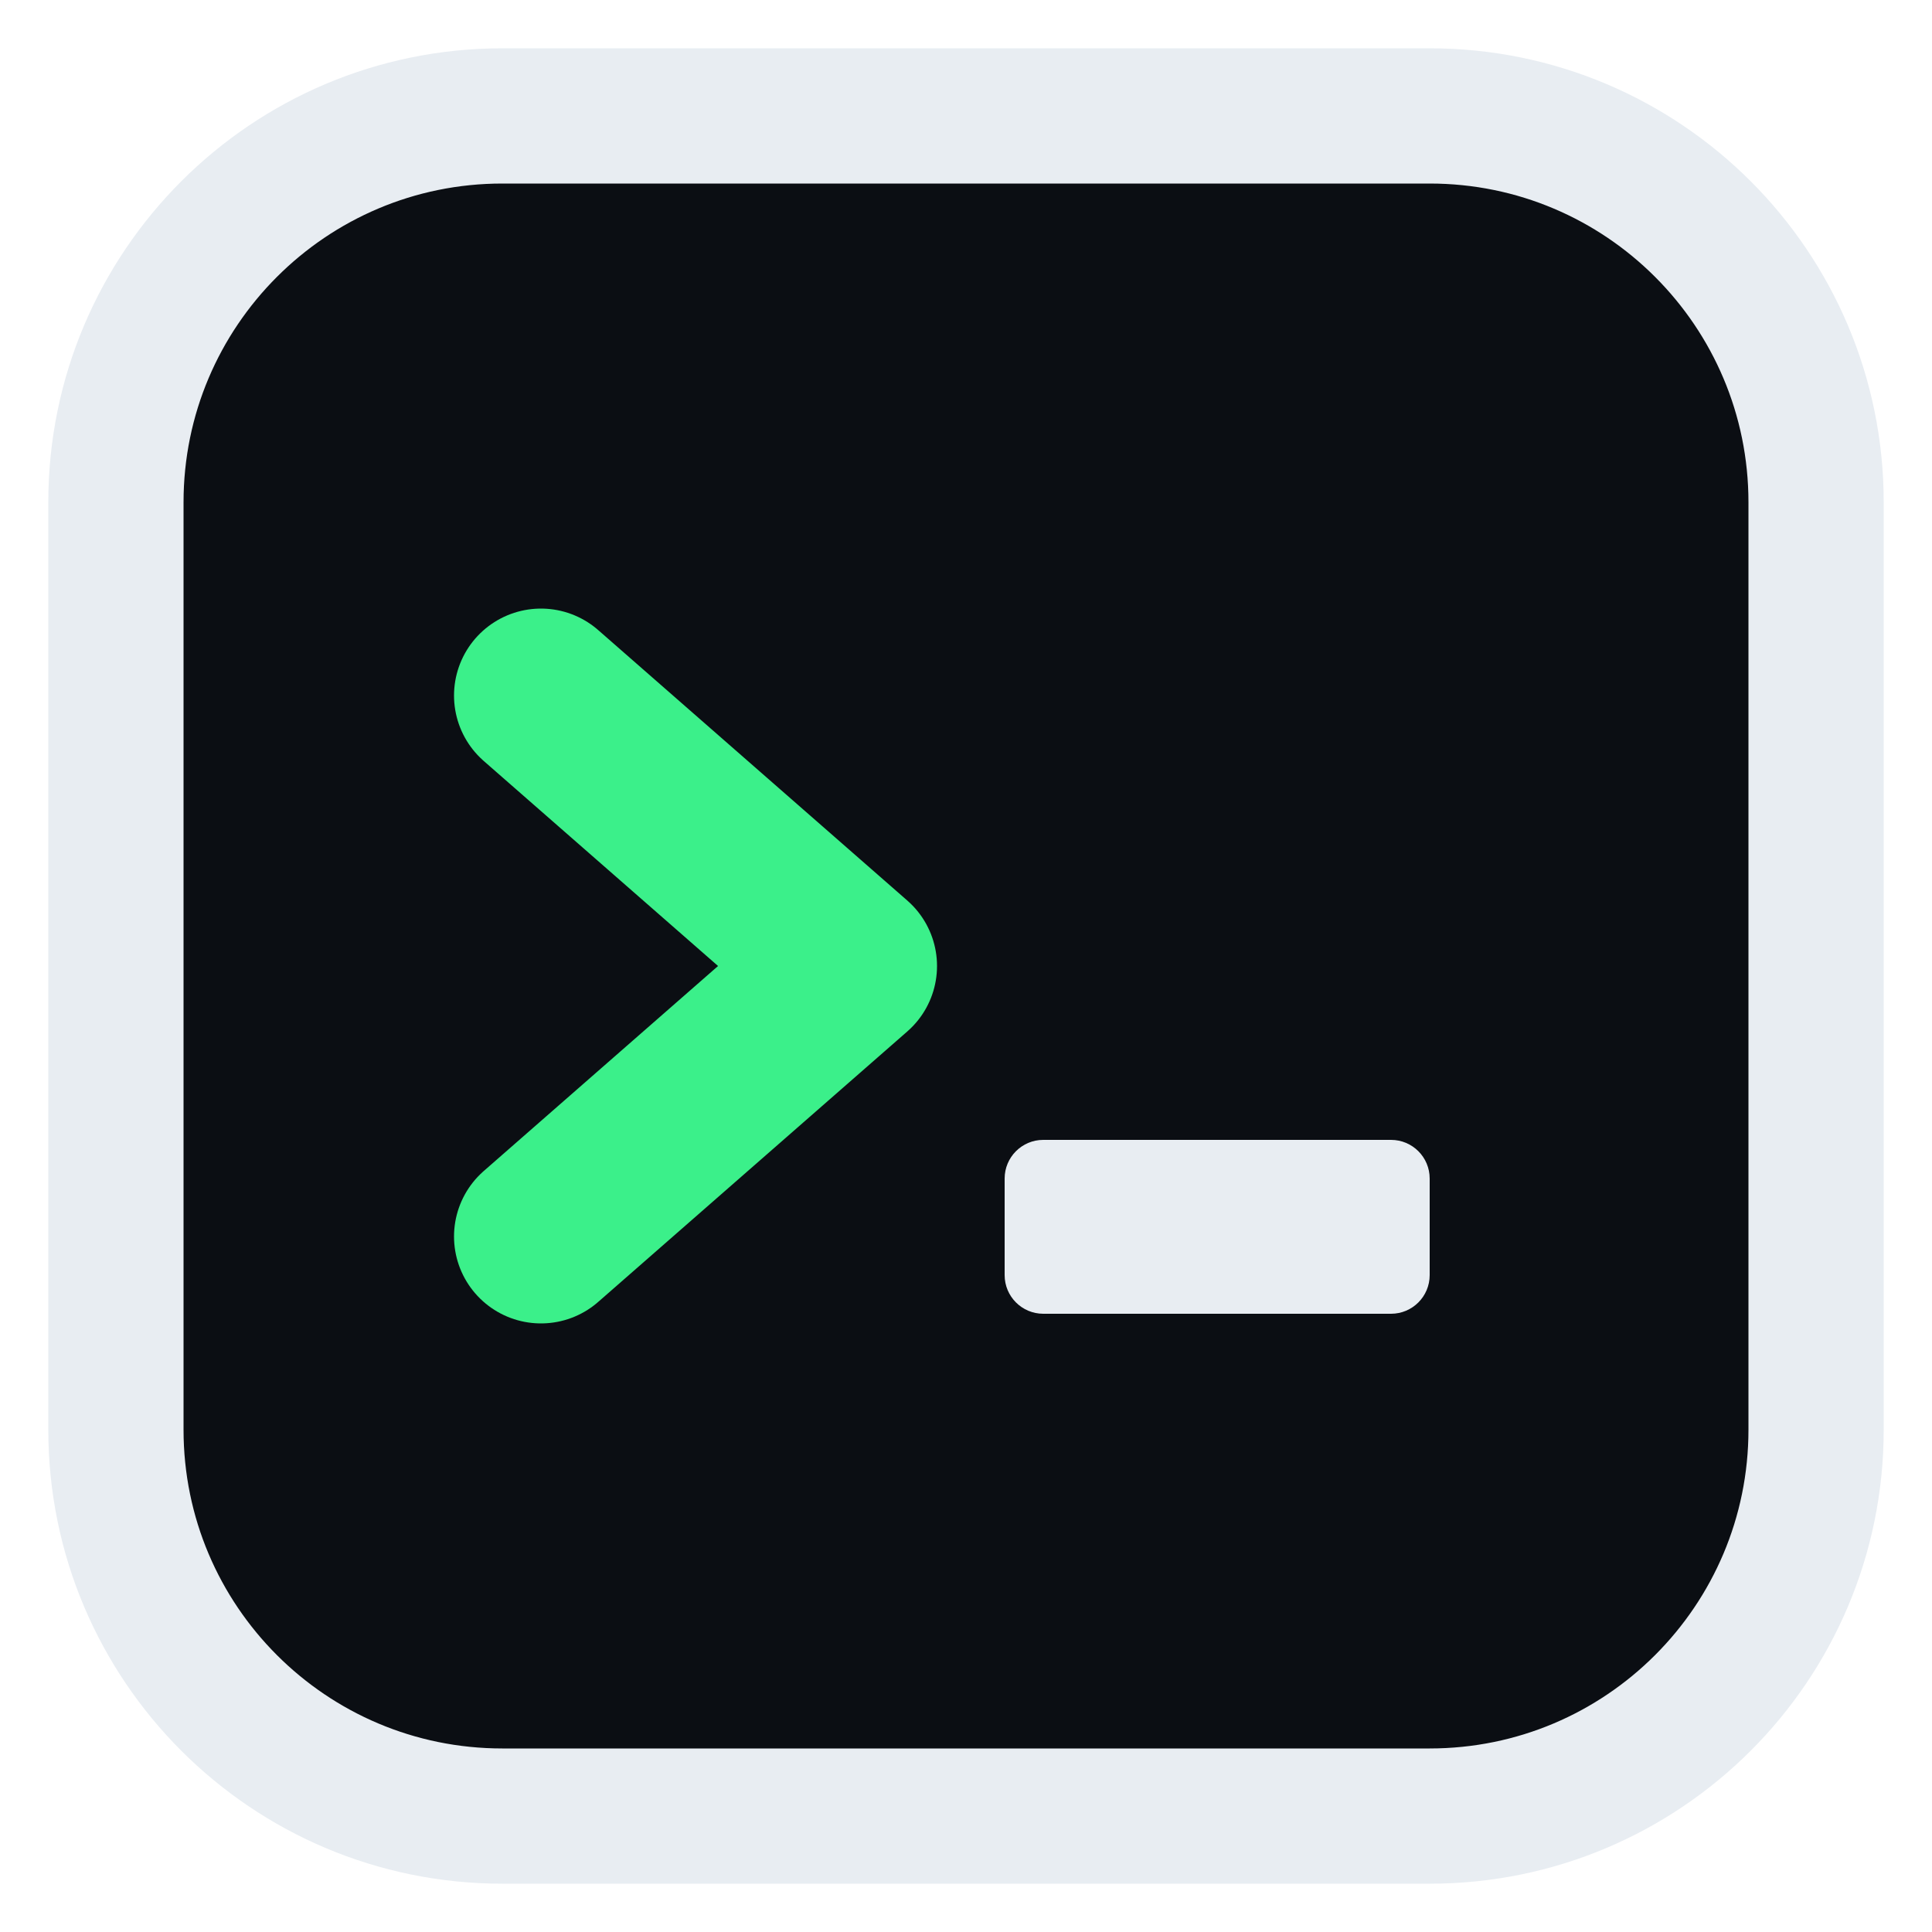
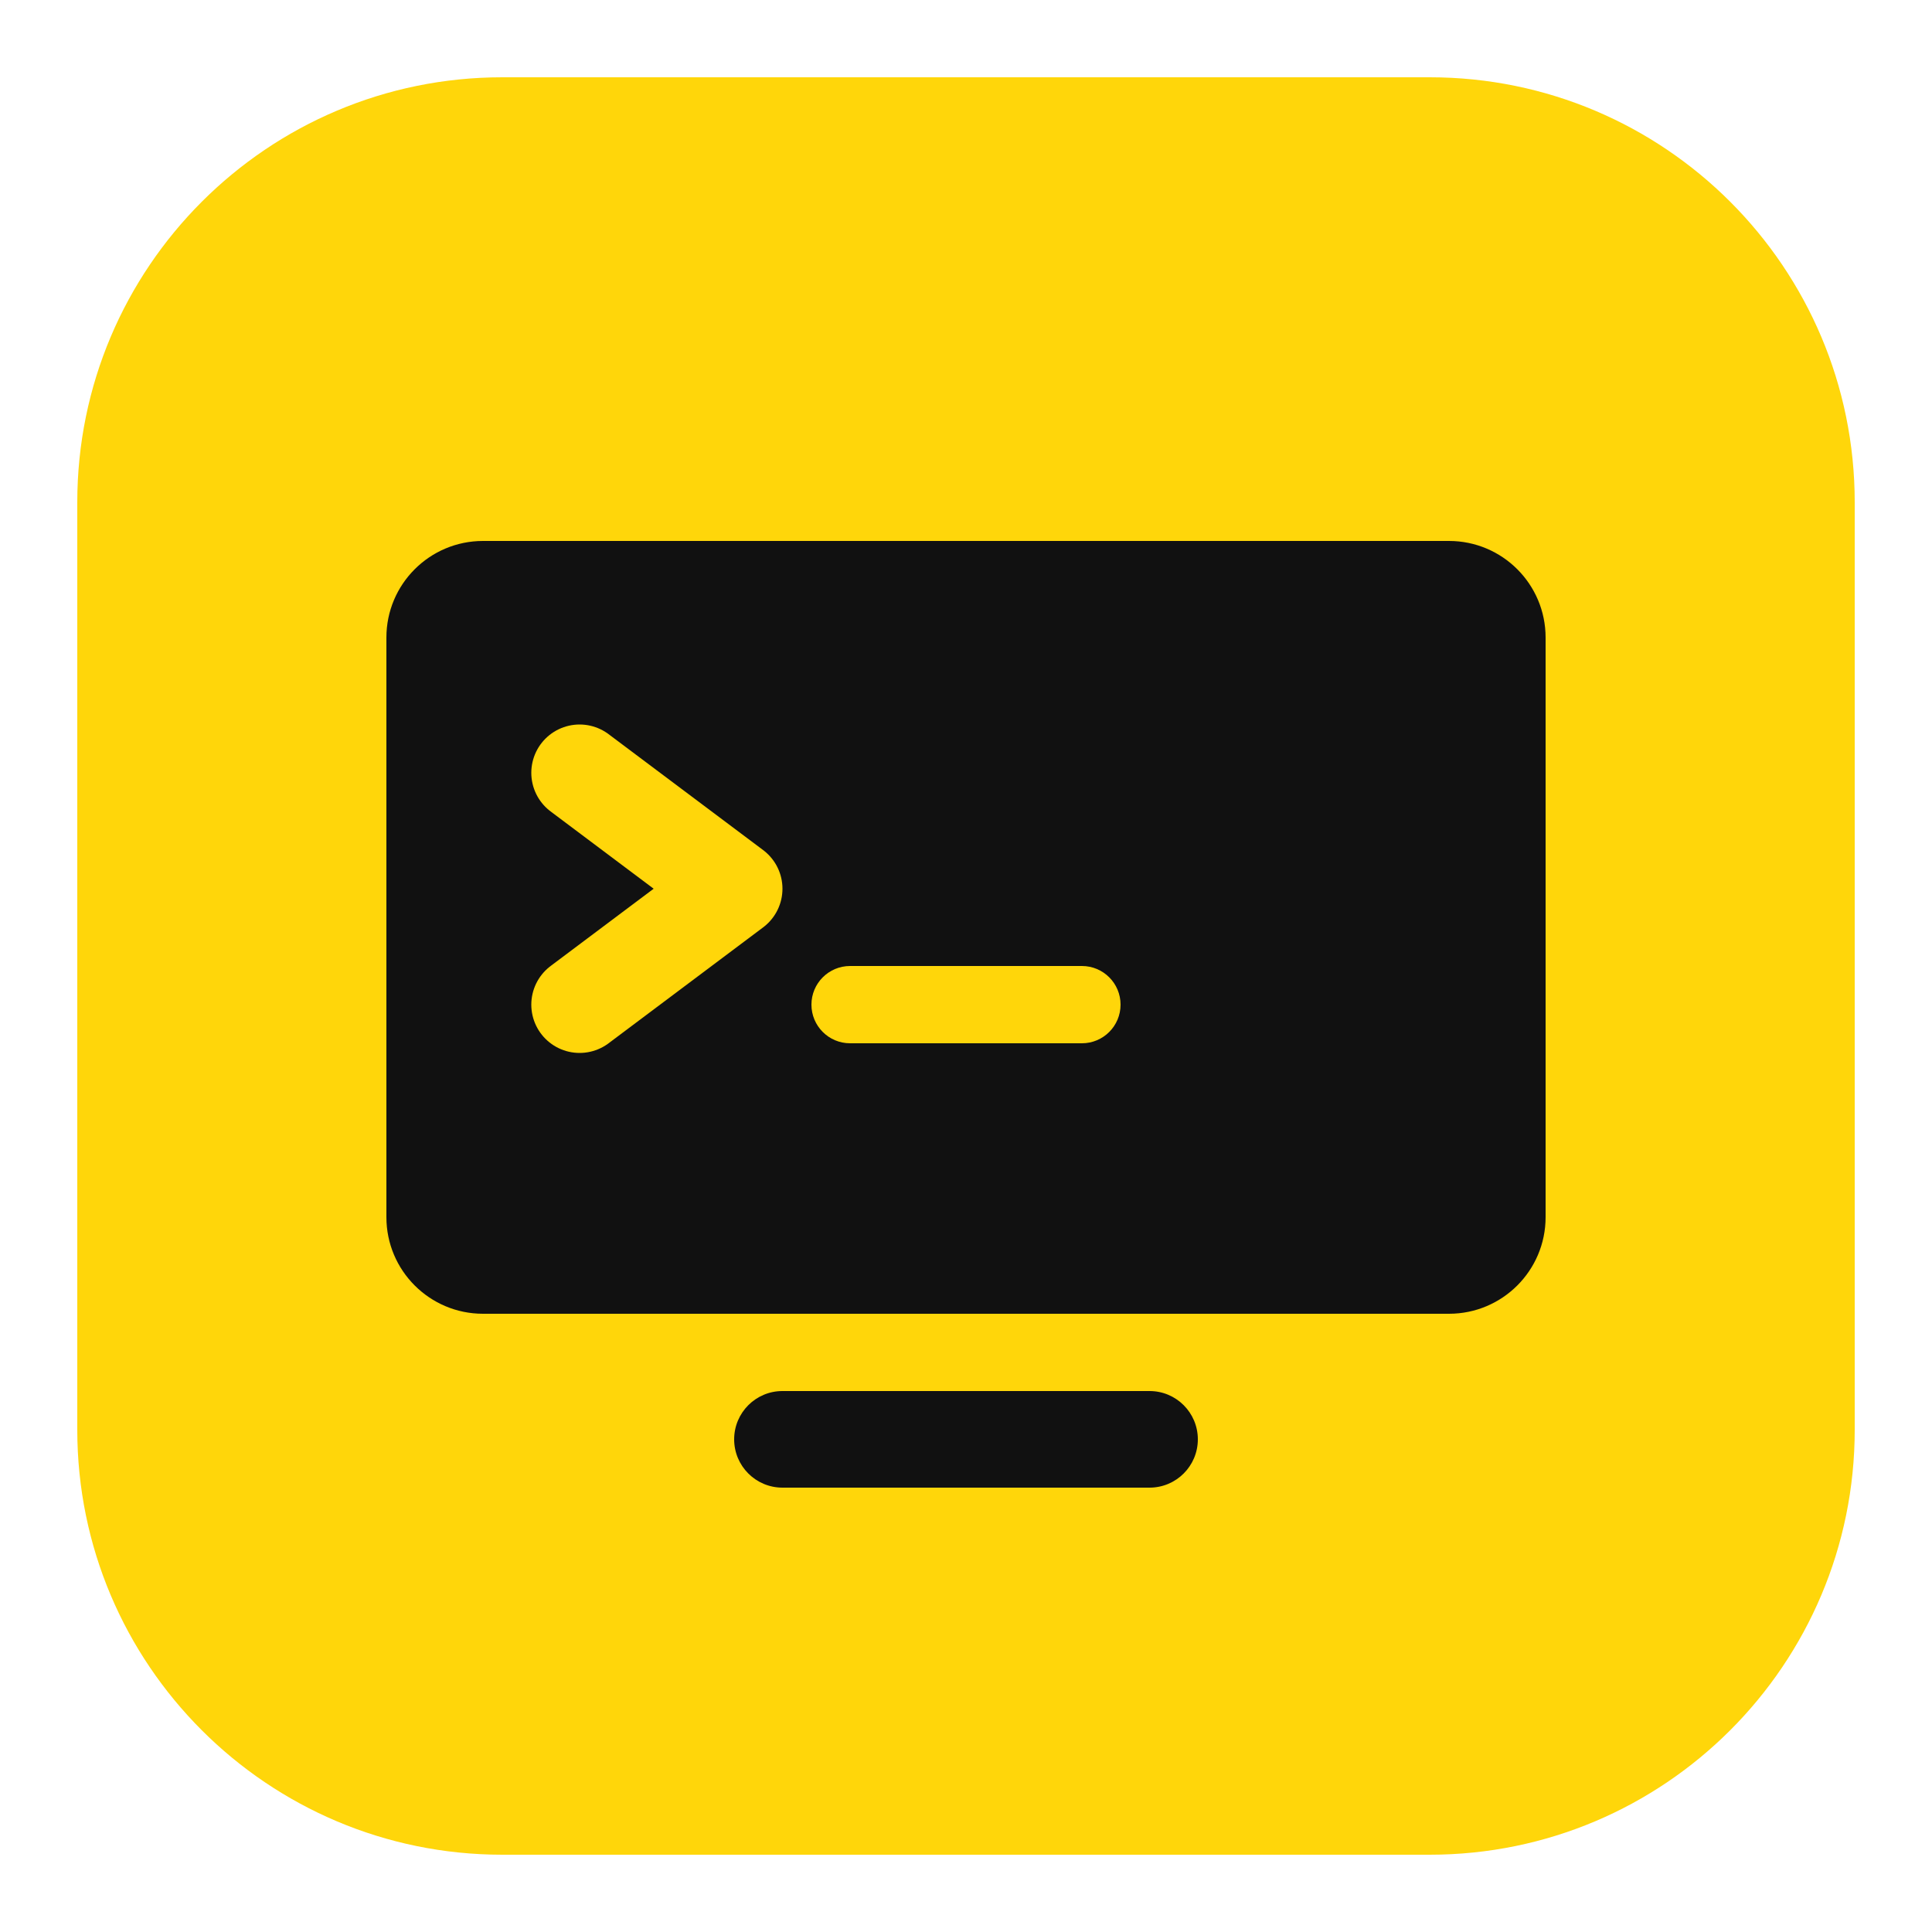
<svg xmlns="http://www.w3.org/2000/svg" viewBox="0 0 100 100">
-   <rect x="6" y="6" width="88" height="88" rx="20" fill="#0B0E13" stroke="#E8EDF2" stroke-width="7" />
-   <path d="M28 36 L44 50 L28 64" fill="none" stroke="#3BF08A" stroke-width="9" stroke-linecap="round" stroke-linejoin="round" />
-   <rect x="52" y="59" width="22" height="9" rx="2" fill="#E8EDF2" />
+   <rect x="4" y="4" width="92" height="92" rx="22" fill="#FFD60A" />
+   <rect x="20" y="28" width="60" height="40" rx="5" fill="#111" />
+   <path d="M30 40l8 6-8 6" stroke="#FFD60A" stroke-width="5" fill="none" stroke-linecap="round" stroke-linejoin="round" />
+   <rect x="42" y="50" width="16" height="4" rx="2" fill="#FFD60A" />
+   <rect x="38" y="72" width="24" height="5" rx="2.5" fill="#111" />
</svg>
